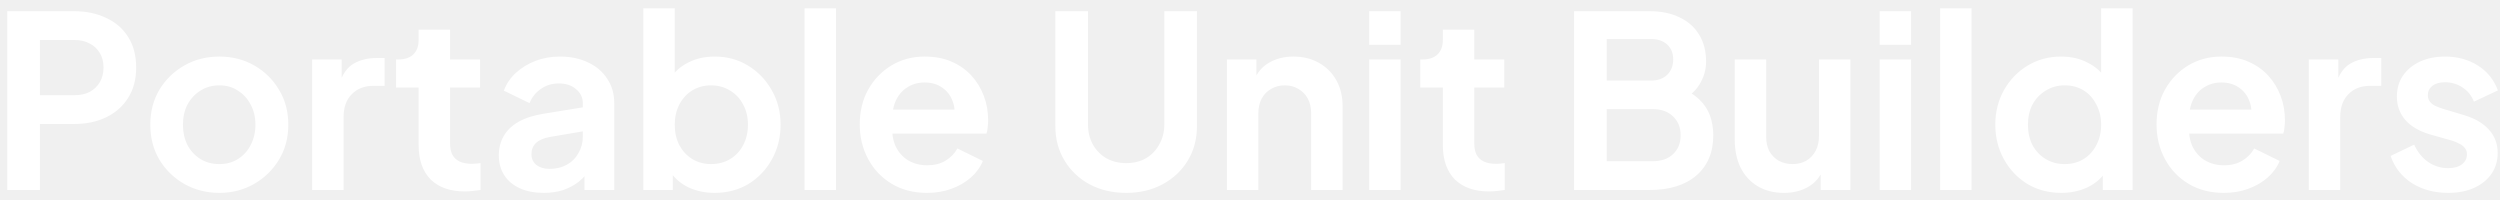
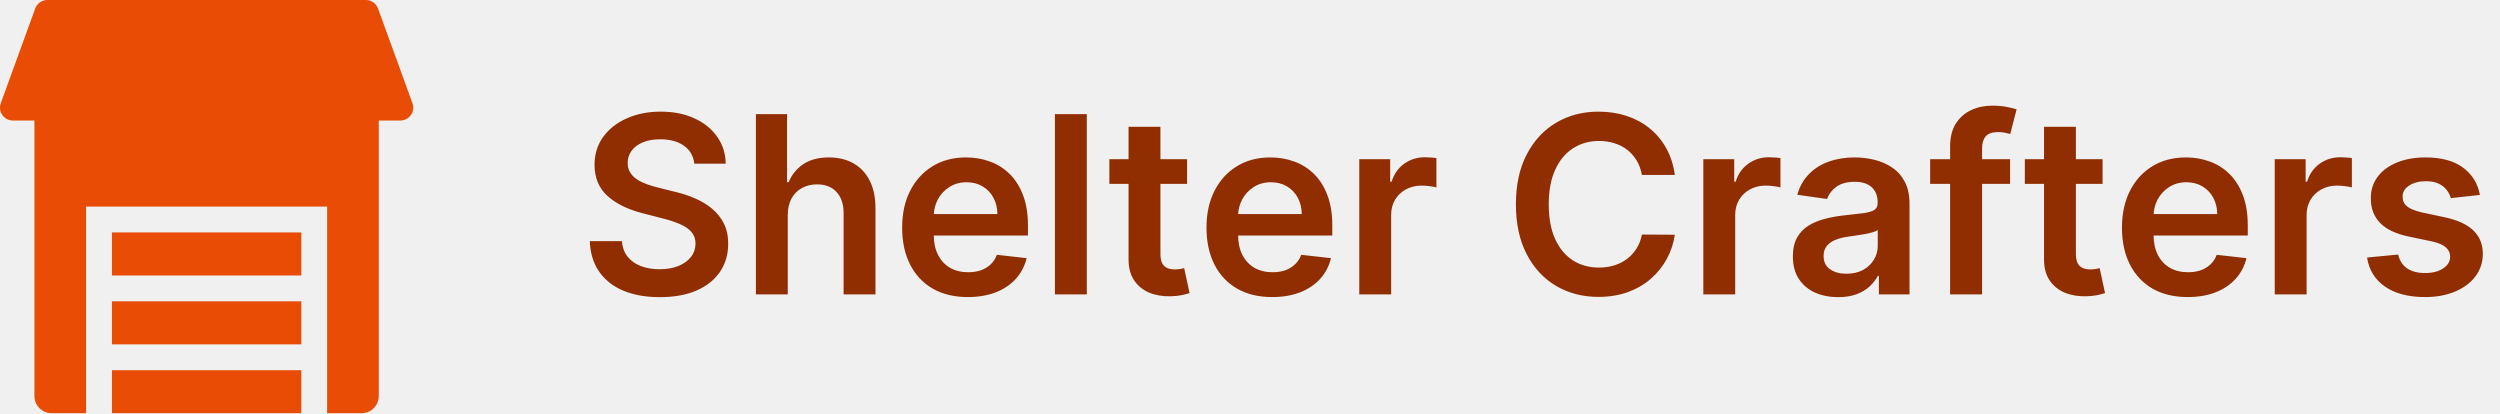
- <svg xmlns="http://www.w3.org/2000/svg" width="250" height="20" viewBox="0 0 250 20" fill="none">
-   <path d="M0.728 19V1.12H7.4C8.616 1.12 9.688 1.344 10.616 1.792C11.56 2.224 12.296 2.864 12.824 3.712C13.352 4.544 13.616 5.56 13.616 6.76C13.616 7.944 13.344 8.96 12.8 9.808C12.272 10.64 11.544 11.28 10.616 11.728C9.688 12.176 8.616 12.4 7.4 12.4H3.992V19H0.728ZM3.992 9.52H7.448C8.04 9.52 8.552 9.408 8.984 9.184C9.416 8.944 9.752 8.616 9.992 8.2C10.232 7.784 10.352 7.304 10.352 6.76C10.352 6.2 10.232 5.72 9.992 5.32C9.752 4.904 9.416 4.584 8.984 4.36C8.552 4.12 8.04 4 7.448 4H3.992V9.52ZM21.942 19.288C20.662 19.288 19.494 18.992 18.438 18.4C17.398 17.808 16.566 17 15.942 15.976C15.334 14.952 15.03 13.784 15.03 12.472C15.03 11.16 15.334 9.992 15.942 8.968C16.566 7.944 17.398 7.136 18.438 6.544C19.478 5.952 20.646 5.656 21.942 5.656C23.222 5.656 24.382 5.952 25.422 6.544C26.462 7.136 27.286 7.944 27.894 8.968C28.518 9.976 28.83 11.144 28.83 12.472C28.83 13.784 28.518 14.952 27.894 15.976C27.27 17 26.438 17.808 25.398 18.4C24.358 18.992 23.206 19.288 21.942 19.288ZM21.942 16.408C22.646 16.408 23.262 16.24 23.79 15.904C24.334 15.568 24.758 15.104 25.062 14.512C25.382 13.904 25.542 13.224 25.542 12.472C25.542 11.704 25.382 11.032 25.062 10.456C24.758 9.864 24.334 9.4 23.79 9.064C23.262 8.712 22.646 8.536 21.942 8.536C21.222 8.536 20.59 8.712 20.046 9.064C19.502 9.4 19.07 9.864 18.75 10.456C18.446 11.032 18.294 11.704 18.294 12.472C18.294 13.224 18.446 13.904 18.75 14.512C19.07 15.104 19.502 15.568 20.046 15.904C20.59 16.24 21.222 16.408 21.942 16.408ZM31.214 19V5.944H34.166V8.848L33.926 8.416C34.23 7.44 34.702 6.76 35.342 6.376C35.998 5.992 36.782 5.8 37.694 5.8H38.462V8.584H37.334C36.438 8.584 35.718 8.864 35.174 9.424C34.63 9.968 34.358 10.736 34.358 11.728V19H31.214ZM46.494 19.144C45.022 19.144 43.878 18.744 43.062 17.944C42.262 17.128 41.862 15.984 41.862 14.512V8.752H39.606V5.944H39.846C40.486 5.944 40.982 5.776 41.334 5.44C41.686 5.104 41.862 4.616 41.862 3.976V2.968H45.006V5.944H48.006V8.752H45.006V14.344C45.006 14.776 45.078 15.144 45.222 15.448C45.382 15.752 45.622 15.984 45.942 16.144C46.278 16.304 46.702 16.384 47.214 16.384C47.326 16.384 47.454 16.376 47.598 16.36C47.758 16.344 47.91 16.328 48.054 16.312V19C47.83 19.032 47.574 19.064 47.286 19.096C46.998 19.128 46.734 19.144 46.494 19.144ZM54.369 19.288C53.457 19.288 52.665 19.136 51.993 18.832C51.321 18.528 50.801 18.096 50.433 17.536C50.065 16.96 49.881 16.296 49.881 15.544C49.881 14.824 50.041 14.184 50.361 13.624C50.681 13.048 51.177 12.568 51.849 12.184C52.521 11.8 53.369 11.528 54.393 11.368L58.665 10.672V13.072L54.993 13.696C54.369 13.808 53.905 14.008 53.601 14.296C53.297 14.584 53.145 14.96 53.145 15.424C53.145 15.872 53.313 16.232 53.649 16.504C54.001 16.76 54.433 16.888 54.945 16.888C55.601 16.888 56.177 16.752 56.673 16.48C57.185 16.192 57.577 15.8 57.849 15.304C58.137 14.808 58.281 14.264 58.281 13.672V10.312C58.281 9.752 58.057 9.288 57.609 8.92C57.177 8.536 56.601 8.344 55.881 8.344C55.209 8.344 54.609 8.528 54.081 8.896C53.569 9.248 53.193 9.72 52.953 10.312L50.385 9.064C50.641 8.376 51.041 7.784 51.585 7.288C52.145 6.776 52.801 6.376 53.553 6.088C54.305 5.8 55.121 5.656 56.001 5.656C57.073 5.656 58.017 5.856 58.833 6.256C59.649 6.64 60.281 7.184 60.729 7.888C61.193 8.576 61.425 9.384 61.425 10.312V19H58.449V16.768L59.121 16.72C58.785 17.28 58.385 17.752 57.921 18.136C57.457 18.504 56.929 18.792 56.337 19C55.745 19.192 55.089 19.288 54.369 19.288ZM71.459 19.288C70.515 19.288 69.643 19.104 68.843 18.736C68.059 18.352 67.435 17.808 66.971 17.104L67.283 16.48V19H64.331V0.832H67.475V8.536L66.995 7.888C67.443 7.184 68.051 6.64 68.819 6.256C69.587 5.856 70.475 5.656 71.483 5.656C72.715 5.656 73.827 5.96 74.819 6.568C75.811 7.176 76.595 7.992 77.171 9.016C77.763 10.04 78.059 11.192 78.059 12.472C78.059 13.736 77.771 14.888 77.195 15.928C76.619 16.968 75.835 17.792 74.843 18.4C73.851 18.992 72.723 19.288 71.459 19.288ZM71.099 16.408C71.819 16.408 72.459 16.24 73.019 15.904C73.579 15.568 74.011 15.104 74.315 14.512C74.635 13.92 74.795 13.24 74.795 12.472C74.795 11.704 74.635 11.032 74.315 10.456C74.011 9.864 73.579 9.4 73.019 9.064C72.459 8.712 71.819 8.536 71.099 8.536C70.411 8.536 69.787 8.704 69.227 9.04C68.683 9.376 68.251 9.848 67.931 10.456C67.627 11.048 67.475 11.72 67.475 12.472C67.475 13.24 67.627 13.92 67.931 14.512C68.251 15.104 68.683 15.568 69.227 15.904C69.787 16.24 70.411 16.408 71.099 16.408ZM80.456 19V0.832H83.6V19H80.456ZM92.695 19.288C91.351 19.288 90.175 18.984 89.167 18.376C88.159 17.768 87.375 16.944 86.815 15.904C86.255 14.864 85.975 13.712 85.975 12.448C85.975 11.136 86.255 9.976 86.815 8.968C87.391 7.944 88.167 7.136 89.143 6.544C90.135 5.952 91.239 5.656 92.455 5.656C93.479 5.656 94.375 5.824 95.143 6.16C95.927 6.496 96.591 6.96 97.135 7.552C97.679 8.144 98.095 8.824 98.383 9.592C98.671 10.344 98.815 11.16 98.815 12.04C98.815 12.264 98.799 12.496 98.767 12.736C98.751 12.976 98.711 13.184 98.647 13.36H88.567V10.96H96.871L95.383 12.088C95.527 11.352 95.487 10.696 95.263 10.12C95.055 9.544 94.703 9.088 94.207 8.752C93.727 8.416 93.143 8.248 92.455 8.248C91.799 8.248 91.215 8.416 90.703 8.752C90.191 9.072 89.799 9.552 89.527 10.192C89.271 10.816 89.175 11.576 89.239 12.472C89.175 13.272 89.279 13.984 89.551 14.608C89.839 15.216 90.255 15.688 90.799 16.024C91.359 16.36 91.999 16.528 92.719 16.528C93.439 16.528 94.047 16.376 94.543 16.072C95.055 15.768 95.455 15.36 95.743 14.848L98.287 16.096C98.031 16.72 97.631 17.272 97.087 17.752C96.543 18.232 95.895 18.608 95.143 18.88C94.407 19.152 93.591 19.288 92.695 19.288ZM112.616 19.288C111.24 19.288 110.016 19 108.944 18.424C107.888 17.848 107.056 17.056 106.448 16.048C105.84 15.04 105.536 13.896 105.536 12.616V1.12H108.8V12.448C108.8 13.184 108.96 13.848 109.28 14.44C109.616 15.032 110.072 15.496 110.648 15.832C111.224 16.152 111.88 16.312 112.616 16.312C113.368 16.312 114.024 16.152 114.584 15.832C115.16 15.496 115.608 15.032 115.928 14.44C116.264 13.848 116.432 13.184 116.432 12.448V1.12H119.696V12.616C119.696 13.896 119.392 15.04 118.784 16.048C118.176 17.056 117.336 17.848 116.264 18.424C115.208 19 113.992 19.288 112.616 19.288ZM122.691 19V5.944H125.643V8.512L125.403 8.056C125.707 7.272 126.203 6.68 126.891 6.28C127.595 5.864 128.411 5.656 129.339 5.656C130.299 5.656 131.147 5.864 131.883 6.28C132.635 6.696 133.219 7.28 133.635 8.032C134.051 8.768 134.259 9.624 134.259 10.6V19H131.115V11.344C131.115 10.768 131.003 10.272 130.779 9.856C130.555 9.44 130.243 9.12 129.843 8.896C129.459 8.656 129.003 8.536 128.475 8.536C127.963 8.536 127.507 8.656 127.107 8.896C126.707 9.12 126.395 9.44 126.171 9.856C125.947 10.272 125.835 10.768 125.835 11.344V19H122.691ZM136.917 19V5.944H140.061V19H136.917ZM136.917 4.48V1.12H140.061V4.48H136.917ZM148.916 19.144C147.444 19.144 146.3 18.744 145.484 17.944C144.684 17.128 144.284 15.984 144.284 14.512V8.752H142.028V5.944H142.268C142.908 5.944 143.404 5.776 143.756 5.44C144.108 5.104 144.284 4.616 144.284 3.976V2.968H147.428V5.944H150.428V8.752H147.428V14.344C147.428 14.776 147.5 15.144 147.644 15.448C147.804 15.752 148.044 15.984 148.364 16.144C148.7 16.304 149.124 16.384 149.636 16.384C149.748 16.384 149.876 16.376 150.02 16.36C150.18 16.344 150.332 16.328 150.476 16.312V19C150.252 19.032 149.996 19.064 149.708 19.096C149.42 19.128 149.156 19.144 148.916 19.144ZM157.408 19V1.12H164.944C166.128 1.12 167.136 1.328 167.968 1.744C168.816 2.144 169.464 2.72 169.912 3.472C170.376 4.208 170.608 5.104 170.608 6.16C170.608 6.976 170.384 7.744 169.936 8.464C169.504 9.168 168.808 9.752 167.848 10.216V8.704C168.728 9.04 169.424 9.456 169.936 9.952C170.448 10.448 170.808 11 171.016 11.608C171.224 12.216 171.328 12.856 171.328 13.528C171.328 15.24 170.76 16.584 169.624 17.56C168.504 18.52 166.944 19 164.944 19H157.408ZM160.672 16.12H165.28C166.128 16.12 166.8 15.888 167.296 15.424C167.808 14.944 168.064 14.312 168.064 13.528C168.064 12.744 167.808 12.112 167.296 11.632C166.8 11.152 166.128 10.912 165.28 10.912H160.672V16.12ZM160.672 8.056H165.112C165.784 8.056 166.32 7.864 166.72 7.48C167.12 7.08 167.32 6.568 167.32 5.944C167.32 5.32 167.12 4.824 166.72 4.456C166.32 4.088 165.784 3.904 165.112 3.904H160.672V8.056ZM178.393 19.288C177.385 19.288 176.505 19.064 175.753 18.616C175.017 18.168 174.449 17.544 174.049 16.744C173.665 15.944 173.473 15.008 173.473 13.936V5.944H176.617V13.672C176.617 14.216 176.721 14.696 176.929 15.112C177.153 15.512 177.465 15.832 177.865 16.072C178.281 16.296 178.745 16.408 179.257 16.408C179.769 16.408 180.225 16.296 180.625 16.072C181.025 15.832 181.337 15.504 181.561 15.088C181.785 14.672 181.897 14.176 181.897 13.6V5.944H185.041V19H182.065V16.432L182.329 16.888C182.025 17.688 181.521 18.288 180.817 18.688C180.129 19.088 179.321 19.288 178.393 19.288ZM187.964 19V5.944H191.108V19H187.964ZM187.964 4.48V1.12H191.108V4.48H187.964ZM194.011 19V0.832H197.155V19H194.011ZM206.13 19.288C204.866 19.288 203.738 18.992 202.746 18.4C201.754 17.792 200.97 16.968 200.394 15.928C199.818 14.888 199.53 13.736 199.53 12.472C199.53 11.192 199.818 10.04 200.394 9.016C200.97 7.992 201.754 7.176 202.746 6.568C203.754 5.96 204.874 5.656 206.106 5.656C207.098 5.656 207.978 5.856 208.746 6.256C209.53 6.64 210.146 7.184 210.594 7.888L210.114 8.536V0.832H213.258V19H210.282V16.48L210.618 17.104C210.17 17.808 209.546 18.352 208.746 18.736C207.946 19.104 207.074 19.288 206.13 19.288ZM206.466 16.408C207.186 16.408 207.818 16.24 208.362 15.904C208.906 15.568 209.33 15.104 209.634 14.512C209.954 13.92 210.114 13.24 210.114 12.472C210.114 11.72 209.954 11.048 209.634 10.456C209.33 9.848 208.906 9.376 208.362 9.04C207.818 8.704 207.186 8.536 206.466 8.536C205.762 8.536 205.13 8.712 204.57 9.064C204.01 9.4 203.57 9.864 203.25 10.456C202.946 11.032 202.794 11.704 202.794 12.472C202.794 13.24 202.946 13.92 203.25 14.512C203.57 15.104 204.01 15.568 204.57 15.904C205.13 16.24 205.762 16.408 206.466 16.408ZM222.375 19.288C221.031 19.288 219.855 18.984 218.847 18.376C217.839 17.768 217.055 16.944 216.495 15.904C215.935 14.864 215.655 13.712 215.655 12.448C215.655 11.136 215.935 9.976 216.495 8.968C217.071 7.944 217.847 7.136 218.823 6.544C219.815 5.952 220.919 5.656 222.135 5.656C223.159 5.656 224.055 5.824 224.823 6.16C225.607 6.496 226.271 6.96 226.815 7.552C227.359 8.144 227.775 8.824 228.063 9.592C228.351 10.344 228.495 11.16 228.495 12.04C228.495 12.264 228.479 12.496 228.447 12.736C228.431 12.976 228.391 13.184 228.327 13.36H218.247V10.96H226.551L225.063 12.088C225.207 11.352 225.167 10.696 224.943 10.12C224.735 9.544 224.383 9.088 223.887 8.752C223.407 8.416 222.823 8.248 222.135 8.248C221.479 8.248 220.895 8.416 220.383 8.752C219.871 9.072 219.479 9.552 219.207 10.192C218.951 10.816 218.855 11.576 218.919 12.472C218.855 13.272 218.959 13.984 219.231 14.608C219.519 15.216 219.935 15.688 220.479 16.024C221.039 16.36 221.679 16.528 222.399 16.528C223.119 16.528 223.727 16.376 224.223 16.072C224.735 15.768 225.135 15.36 225.423 14.848L227.967 16.096C227.711 16.72 227.311 17.272 226.767 17.752C226.223 18.232 225.575 18.608 224.823 18.88C224.087 19.152 223.271 19.288 222.375 19.288ZM230.878 19V5.944H233.83V8.848L233.59 8.416C233.894 7.44 234.366 6.76 235.006 6.376C235.662 5.992 236.446 5.8 237.358 5.8H238.126V8.584H236.998C236.102 8.584 235.382 8.864 234.838 9.424C234.294 9.968 234.022 10.736 234.022 11.728V19H230.878ZM244.823 19.288C243.431 19.288 242.215 18.96 241.175 18.304C240.151 17.632 239.447 16.728 239.063 15.592L241.415 14.464C241.751 15.2 242.215 15.776 242.807 16.192C243.415 16.608 244.087 16.816 244.823 16.816C245.399 16.816 245.855 16.688 246.191 16.432C246.527 16.176 246.695 15.84 246.695 15.424C246.695 15.168 246.623 14.96 246.479 14.8C246.351 14.624 246.167 14.48 245.927 14.368C245.703 14.24 245.455 14.136 245.183 14.056L243.047 13.456C241.943 13.136 241.103 12.648 240.527 11.992C239.967 11.336 239.687 10.56 239.687 9.664C239.687 8.864 239.887 8.168 240.287 7.576C240.703 6.968 241.271 6.496 241.991 6.16C242.727 5.824 243.567 5.656 244.511 5.656C245.743 5.656 246.831 5.952 247.775 6.544C248.719 7.136 249.391 7.968 249.791 9.04L247.391 10.168C247.167 9.576 246.791 9.104 246.263 8.752C245.735 8.4 245.143 8.224 244.487 8.224C243.959 8.224 243.543 8.344 243.239 8.584C242.935 8.824 242.783 9.136 242.783 9.52C242.783 9.76 242.847 9.968 242.975 10.144C243.103 10.32 243.279 10.464 243.503 10.576C243.743 10.688 244.015 10.792 244.319 10.888L246.407 11.512C247.479 11.832 248.303 12.312 248.879 12.952C249.471 13.592 249.767 14.376 249.767 15.304C249.767 16.088 249.559 16.784 249.143 17.392C248.727 17.984 248.151 18.448 247.415 18.784C246.679 19.12 245.815 19.288 244.823 19.288Z" fill="white" />
+ <svg xmlns="http://www.w3.org/2000/svg" width="242" height="40" viewBox="0 0 242 40" fill="none">
+   <g clip-path="url(#clip0_4001_147)">
+     <path d="M39.925 9.99L36.592 0.823C36.411 0.328 35.943 0 35.416 0H4.583C4.057 0 3.588 0.328 3.408 0.823L0.075 9.99C-0.063 10.373 -0.008 10.8 0.227 11.135C0.46 11.468 0.842 11.667 1.25 11.667H3.333V38.333C3.333 39.253 4.08 40 5 40H8.333V20H31.666V40H35C35.92 40 36.666 39.253 36.666 38.333V11.667H38.75C39.158 11.667 39.54 11.468 39.773 11.133C40.008 10.8 40.063 10.373 39.925 9.99Z" fill="#E94C04" />
+     <path d="M10.834 35.833H29.167V40H10.834V35.833Z" fill="#E94C04" />
+     <path d="M10.834 29.167H29.167V33.333H10.834V29.167Z" fill="#E94C04" />
+     <path d="M10.834 22.5H29.167V26.667H10.834V22.5Z" fill="#E94C04" />
+   </g>
+   <path d="M67.207 15.844C67.128 15.099 66.793 14.52 66.202 14.105C65.617 13.69 64.855 13.483 63.918 13.483C63.258 13.483 62.693 13.582 62.222 13.781C61.75 13.98 61.389 14.25 61.139 14.591C60.889 14.932 60.761 15.321 60.756 15.758C60.756 16.122 60.838 16.438 61.003 16.704C61.173 16.972 61.403 17.199 61.693 17.386C61.983 17.568 62.304 17.722 62.656 17.847C63.008 17.972 63.364 18.077 63.722 18.162L65.358 18.571C66.017 18.724 66.651 18.932 67.258 19.193C67.872 19.454 68.421 19.784 68.903 20.182C69.392 20.579 69.778 21.06 70.062 21.622C70.347 22.185 70.489 22.844 70.489 23.599C70.489 24.622 70.227 25.523 69.704 26.301C69.182 27.074 68.426 27.679 67.438 28.116C66.454 28.548 65.264 28.764 63.867 28.764C62.508 28.764 61.33 28.554 60.33 28.134C59.335 27.713 58.557 27.099 57.994 26.293C57.438 25.486 57.136 24.503 57.091 23.344H60.202C60.247 23.952 60.435 24.457 60.764 24.861C61.094 25.264 61.523 25.565 62.051 25.764C62.585 25.963 63.182 26.062 63.841 26.062C64.528 26.062 65.131 25.96 65.648 25.756C66.171 25.546 66.579 25.256 66.875 24.886C67.171 24.511 67.321 24.074 67.327 23.574C67.321 23.119 67.188 22.744 66.926 22.449C66.665 22.148 66.298 21.898 65.827 21.699C65.361 21.494 64.815 21.312 64.19 21.153L62.205 20.642C60.767 20.273 59.631 19.713 58.795 18.963C57.966 18.207 57.551 17.204 57.551 15.954C57.551 14.926 57.83 14.026 58.386 13.253C58.949 12.48 59.713 11.881 60.679 11.454C61.645 11.023 62.739 10.807 63.96 10.807C65.199 10.807 66.284 11.023 67.216 11.454C68.153 11.881 68.889 12.474 69.423 13.236C69.957 13.992 70.233 14.861 70.25 15.844H67.207ZM76.256 20.829V28.5H73.171V11.046H76.188V17.634H76.342C76.648 16.895 77.123 16.312 77.765 15.886C78.413 15.454 79.237 15.239 80.237 15.239C81.146 15.239 81.938 15.429 82.614 15.81C83.29 16.19 83.813 16.747 84.183 17.48C84.558 18.213 84.745 19.108 84.745 20.165V28.5H81.66V20.642C81.66 19.761 81.433 19.077 80.978 18.588C80.529 18.094 79.898 17.847 79.086 17.847C78.54 17.847 78.052 17.966 77.62 18.204C77.194 18.438 76.859 18.776 76.614 19.219C76.376 19.662 76.256 20.199 76.256 20.829ZM93.685 28.756C92.373 28.756 91.239 28.483 90.285 27.938C89.336 27.386 88.606 26.608 88.094 25.602C87.583 24.591 87.327 23.401 87.327 22.031C87.327 20.685 87.583 19.503 88.094 18.486C88.612 17.463 89.333 16.668 90.259 16.099C91.185 15.526 92.273 15.239 93.523 15.239C94.33 15.239 95.092 15.369 95.808 15.631C96.529 15.886 97.165 16.284 97.717 16.824C98.273 17.364 98.711 18.051 99.029 18.886C99.347 19.716 99.506 20.704 99.506 21.852V22.798H88.776V20.719H96.549C96.543 20.128 96.415 19.602 96.165 19.142C95.915 18.676 95.566 18.31 95.117 18.043C94.674 17.776 94.157 17.642 93.566 17.642C92.935 17.642 92.381 17.796 91.904 18.102C91.427 18.403 91.055 18.801 90.788 19.296C90.526 19.784 90.393 20.321 90.387 20.906V22.722C90.387 23.483 90.526 24.136 90.805 24.682C91.083 25.222 91.472 25.636 91.972 25.926C92.472 26.21 93.058 26.352 93.728 26.352C94.177 26.352 94.583 26.29 94.947 26.165C95.31 26.034 95.626 25.844 95.893 25.594C96.16 25.344 96.362 25.034 96.498 24.665L99.379 24.989C99.197 25.75 98.85 26.415 98.339 26.983C97.833 27.546 97.185 27.983 96.396 28.296C95.606 28.602 94.702 28.756 93.685 28.756ZM105.202 11.046V28.5H102.116V11.046H105.202ZM114.911 15.409V17.796H107.386V15.409H114.911ZM109.244 12.273H112.329V24.562C112.329 24.977 112.391 25.296 112.516 25.517C112.647 25.733 112.817 25.881 113.028 25.96C113.238 26.04 113.471 26.079 113.727 26.079C113.92 26.079 114.096 26.065 114.255 26.037C114.42 26.009 114.545 25.983 114.63 25.96L115.15 28.372C114.985 28.429 114.749 28.491 114.442 28.56C114.141 28.628 113.772 28.668 113.335 28.679C112.562 28.702 111.866 28.585 111.246 28.329C110.627 28.068 110.136 27.665 109.772 27.119C109.414 26.574 109.238 25.892 109.244 25.074V12.273ZM123.146 28.756C121.834 28.756 120.7 28.483 119.746 27.938C118.797 27.386 118.067 26.608 117.555 25.602C117.044 24.591 116.788 23.401 116.788 22.031C116.788 20.685 117.044 19.503 117.555 18.486C118.072 17.463 118.794 16.668 119.72 16.099C120.646 15.526 121.734 15.239 122.984 15.239C123.791 15.239 124.553 15.369 125.268 15.631C125.99 15.886 126.626 16.284 127.178 16.824C127.734 17.364 128.172 18.051 128.49 18.886C128.808 19.716 128.967 20.704 128.967 21.852V22.798H118.237V20.719H126.01C126.004 20.128 125.876 19.602 125.626 19.142C125.376 18.676 125.027 18.31 124.578 18.043C124.135 17.776 123.618 17.642 123.027 17.642C122.396 17.642 121.842 17.796 121.365 18.102C120.888 18.403 120.516 18.801 120.249 19.296C119.987 19.784 119.854 20.321 119.848 20.906V22.722C119.848 23.483 119.987 24.136 120.266 24.682C120.544 25.222 120.933 25.636 121.433 25.926C121.933 26.21 122.518 26.352 123.189 26.352C123.638 26.352 124.044 26.29 124.408 26.165C124.771 26.034 125.087 25.844 125.354 25.594C125.621 25.344 125.822 25.034 125.959 24.665L128.839 24.989C128.658 25.75 128.311 26.415 127.8 26.983C127.294 27.546 126.646 27.983 125.857 28.296C125.067 28.602 124.163 28.756 123.146 28.756ZM131.577 28.5V15.409H134.569V17.591H134.705C134.944 16.835 135.353 16.253 135.933 15.844C136.518 15.429 137.185 15.222 137.935 15.222C138.106 15.222 138.296 15.23 138.506 15.247C138.722 15.258 138.901 15.278 139.043 15.307V18.145C138.913 18.099 138.705 18.06 138.421 18.026C138.143 17.986 137.873 17.966 137.612 17.966C137.049 17.966 136.543 18.088 136.094 18.332C135.651 18.571 135.302 18.903 135.046 19.329C134.79 19.756 134.663 20.247 134.663 20.804V28.5H131.577ZM162.123 16.935H158.935C158.844 16.412 158.677 15.949 158.433 15.546C158.188 15.136 157.884 14.79 157.521 14.506C157.157 14.222 156.742 14.008 156.276 13.867C155.816 13.719 155.319 13.645 154.785 13.645C153.836 13.645 152.995 13.883 152.262 14.361C151.529 14.832 150.955 15.526 150.54 16.44C150.126 17.349 149.918 18.46 149.918 19.773C149.918 21.108 150.126 22.233 150.54 23.148C150.961 24.057 151.535 24.744 152.262 25.21C152.995 25.671 153.833 25.901 154.776 25.901C155.299 25.901 155.788 25.832 156.242 25.696C156.702 25.554 157.114 25.347 157.478 25.074C157.847 24.801 158.157 24.466 158.407 24.068C158.663 23.671 158.839 23.216 158.935 22.704L162.123 22.722C162.004 23.551 161.745 24.329 161.347 25.057C160.955 25.784 160.441 26.426 159.805 26.983C159.168 27.534 158.424 27.966 157.572 28.278C156.719 28.585 155.773 28.739 154.734 28.739C153.2 28.739 151.83 28.384 150.626 27.673C149.421 26.963 148.472 25.938 147.779 24.597C147.086 23.256 146.739 21.648 146.739 19.773C146.739 17.892 147.089 16.284 147.788 14.949C148.487 13.608 149.438 12.582 150.643 11.872C151.847 11.162 153.211 10.807 154.734 10.807C155.705 10.807 156.609 10.943 157.444 11.216C158.279 11.489 159.023 11.889 159.677 12.418C160.33 12.94 160.867 13.582 161.288 14.344C161.714 15.099 161.992 15.963 162.123 16.935ZM164.882 28.5V15.409H167.874V17.591H168.01C168.249 16.835 168.658 16.253 169.237 15.844C169.822 15.429 170.49 15.222 171.24 15.222C171.411 15.222 171.601 15.23 171.811 15.247C172.027 15.258 172.206 15.278 172.348 15.307V18.145C172.217 18.099 172.01 18.06 171.726 18.026C171.447 17.986 171.178 17.966 170.916 17.966C170.354 17.966 169.848 18.088 169.399 18.332C168.956 18.571 168.607 18.903 168.351 19.329C168.095 19.756 167.967 20.247 167.967 20.804V28.5H164.882ZM177.93 28.764C177.101 28.764 176.354 28.616 175.689 28.321C175.03 28.02 174.507 27.577 174.121 26.991C173.74 26.406 173.55 25.685 173.55 24.827C173.55 24.088 173.686 23.477 173.959 22.994C174.232 22.511 174.604 22.125 175.075 21.835C175.547 21.546 176.078 21.327 176.669 21.179C177.266 21.026 177.882 20.915 178.518 20.847C179.286 20.767 179.908 20.696 180.385 20.634C180.862 20.565 181.209 20.463 181.425 20.327C181.646 20.185 181.757 19.966 181.757 19.671V19.619C181.757 18.977 181.567 18.48 181.186 18.128C180.805 17.776 180.257 17.599 179.541 17.599C178.786 17.599 178.186 17.764 177.743 18.094C177.305 18.423 177.01 18.812 176.857 19.261L173.976 18.852C174.203 18.057 174.578 17.392 175.101 16.858C175.624 16.318 176.263 15.915 177.018 15.648C177.774 15.375 178.609 15.239 179.524 15.239C180.155 15.239 180.783 15.312 181.408 15.46C182.033 15.608 182.604 15.852 183.121 16.193C183.638 16.528 184.053 16.986 184.365 17.565C184.683 18.145 184.842 18.869 184.842 19.739V28.5H181.876V26.702H181.774C181.587 27.065 181.322 27.406 180.982 27.724C180.646 28.037 180.223 28.29 179.712 28.483C179.206 28.671 178.612 28.764 177.93 28.764ZM178.732 26.497C179.351 26.497 179.888 26.375 180.342 26.131C180.797 25.881 181.146 25.551 181.391 25.142C181.641 24.733 181.766 24.287 181.766 23.804V22.261C181.669 22.341 181.504 22.415 181.271 22.483C181.044 22.551 180.788 22.611 180.504 22.662C180.22 22.713 179.939 22.759 179.661 22.798C179.382 22.838 179.141 22.872 178.936 22.901C178.476 22.963 178.064 23.065 177.7 23.207C177.337 23.349 177.05 23.548 176.839 23.804C176.629 24.054 176.524 24.378 176.524 24.776C176.524 25.344 176.732 25.773 177.146 26.062C177.561 26.352 178.089 26.497 178.732 26.497ZM194.575 15.409V17.796H186.837V15.409H194.575ZM188.771 28.5V14.173C188.771 13.293 188.953 12.56 189.317 11.974C189.686 11.389 190.18 10.952 190.8 10.662C191.419 10.372 192.107 10.227 192.862 10.227C193.396 10.227 193.871 10.27 194.286 10.355C194.7 10.44 195.007 10.517 195.206 10.585L194.592 12.972C194.462 12.932 194.297 12.892 194.098 12.852C193.899 12.807 193.678 12.784 193.433 12.784C192.859 12.784 192.453 12.923 192.214 13.202C191.982 13.474 191.865 13.867 191.865 14.378V28.5H188.771ZM203.528 15.409V17.796H196.003V15.409H203.528ZM197.861 12.273H200.946V24.562C200.946 24.977 201.009 25.296 201.134 25.517C201.264 25.733 201.435 25.881 201.645 25.96C201.855 26.04 202.088 26.079 202.344 26.079C202.537 26.079 202.713 26.065 202.872 26.037C203.037 26.009 203.162 25.983 203.247 25.96L203.767 28.372C203.602 28.429 203.366 28.491 203.06 28.56C202.759 28.628 202.389 28.668 201.952 28.679C201.179 28.702 200.483 28.585 199.864 28.329C199.244 28.068 198.753 27.665 198.389 27.119C198.031 26.574 197.855 25.892 197.861 25.074V12.273ZM211.763 28.756C210.451 28.756 209.317 28.483 208.363 27.938C207.414 27.386 206.684 26.608 206.173 25.602C205.661 24.591 205.406 23.401 205.406 22.031C205.406 20.685 205.661 19.503 206.173 18.486C206.69 17.463 207.411 16.668 208.337 16.099C209.263 15.526 210.352 15.239 211.602 15.239C212.408 15.239 213.17 15.369 213.886 15.631C214.607 15.886 215.244 16.284 215.795 16.824C216.352 17.364 216.789 18.051 217.107 18.886C217.425 19.716 217.585 20.704 217.585 21.852V22.798H206.854V20.719H214.627C214.621 20.128 214.494 19.602 214.244 19.142C213.994 18.676 213.644 18.31 213.195 18.043C212.752 17.776 212.235 17.642 211.644 17.642C211.013 17.642 210.46 17.796 209.982 18.102C209.505 18.403 209.133 18.801 208.866 19.296C208.604 19.784 208.471 20.321 208.465 20.906V22.722C208.465 23.483 208.604 24.136 208.883 24.682C209.161 25.222 209.55 25.636 210.05 25.926C210.55 26.21 211.136 26.352 211.806 26.352C212.255 26.352 212.661 26.29 213.025 26.165C213.388 26.034 213.704 25.844 213.971 25.594C214.238 25.344 214.44 25.034 214.576 24.665L217.457 24.989C217.275 25.75 216.928 26.415 216.417 26.983C215.911 27.546 215.263 27.983 214.474 28.296C213.684 28.602 212.781 28.756 211.763 28.756ZM220.195 28.5V15.409H223.186V17.591H223.322C223.561 16.835 223.97 16.253 224.55 15.844C225.135 15.429 225.803 15.222 226.553 15.222C226.723 15.222 226.913 15.23 227.124 15.247C227.339 15.258 227.518 15.278 227.661 15.307V18.145C227.53 18.099 227.322 18.06 227.038 18.026C226.76 17.986 226.49 17.966 226.229 17.966C225.666 17.966 225.161 18.088 224.712 18.332C224.268 18.571 223.919 18.903 223.663 19.329C223.408 19.756 223.28 20.247 223.28 20.804V28.5H220.195ZM240.057 18.869L237.244 19.176C237.165 18.892 237.026 18.625 236.827 18.375C236.634 18.125 236.372 17.923 236.043 17.77C235.713 17.616 235.31 17.54 234.832 17.54C234.19 17.54 233.651 17.679 233.213 17.957C232.781 18.236 232.568 18.597 232.574 19.04C232.568 19.421 232.707 19.73 232.991 19.969C233.281 20.207 233.759 20.403 234.423 20.557L236.656 21.034C237.895 21.301 238.815 21.724 239.418 22.304C240.026 22.884 240.332 23.642 240.338 24.579C240.332 25.403 240.091 26.131 239.614 26.761C239.142 27.386 238.486 27.875 237.645 28.227C236.804 28.579 235.838 28.756 234.747 28.756C233.145 28.756 231.855 28.421 230.878 27.75C229.901 27.074 229.318 26.134 229.131 24.929L232.139 24.639C232.276 25.23 232.565 25.676 233.009 25.977C233.452 26.278 234.028 26.429 234.739 26.429C235.472 26.429 236.06 26.278 236.503 25.977C236.952 25.676 237.176 25.304 237.176 24.861C237.176 24.486 237.031 24.176 236.741 23.932C236.457 23.688 236.014 23.5 235.412 23.369L233.179 22.901C231.923 22.639 230.994 22.199 230.392 21.579C229.79 20.954 229.491 20.165 229.497 19.21C229.491 18.403 229.71 17.704 230.153 17.114C230.602 16.517 231.224 16.057 232.02 15.733C232.821 15.403 233.744 15.239 234.79 15.239C236.324 15.239 237.531 15.565 238.412 16.219C239.298 16.872 239.847 17.756 240.057 18.869Z" fill="#902E01" />
+   <defs>
+     <clipPath id="clip0_4001_147">
+       <rect width="40" height="40" fill="white" />
+     </clipPath>
+   </defs>
</svg>
